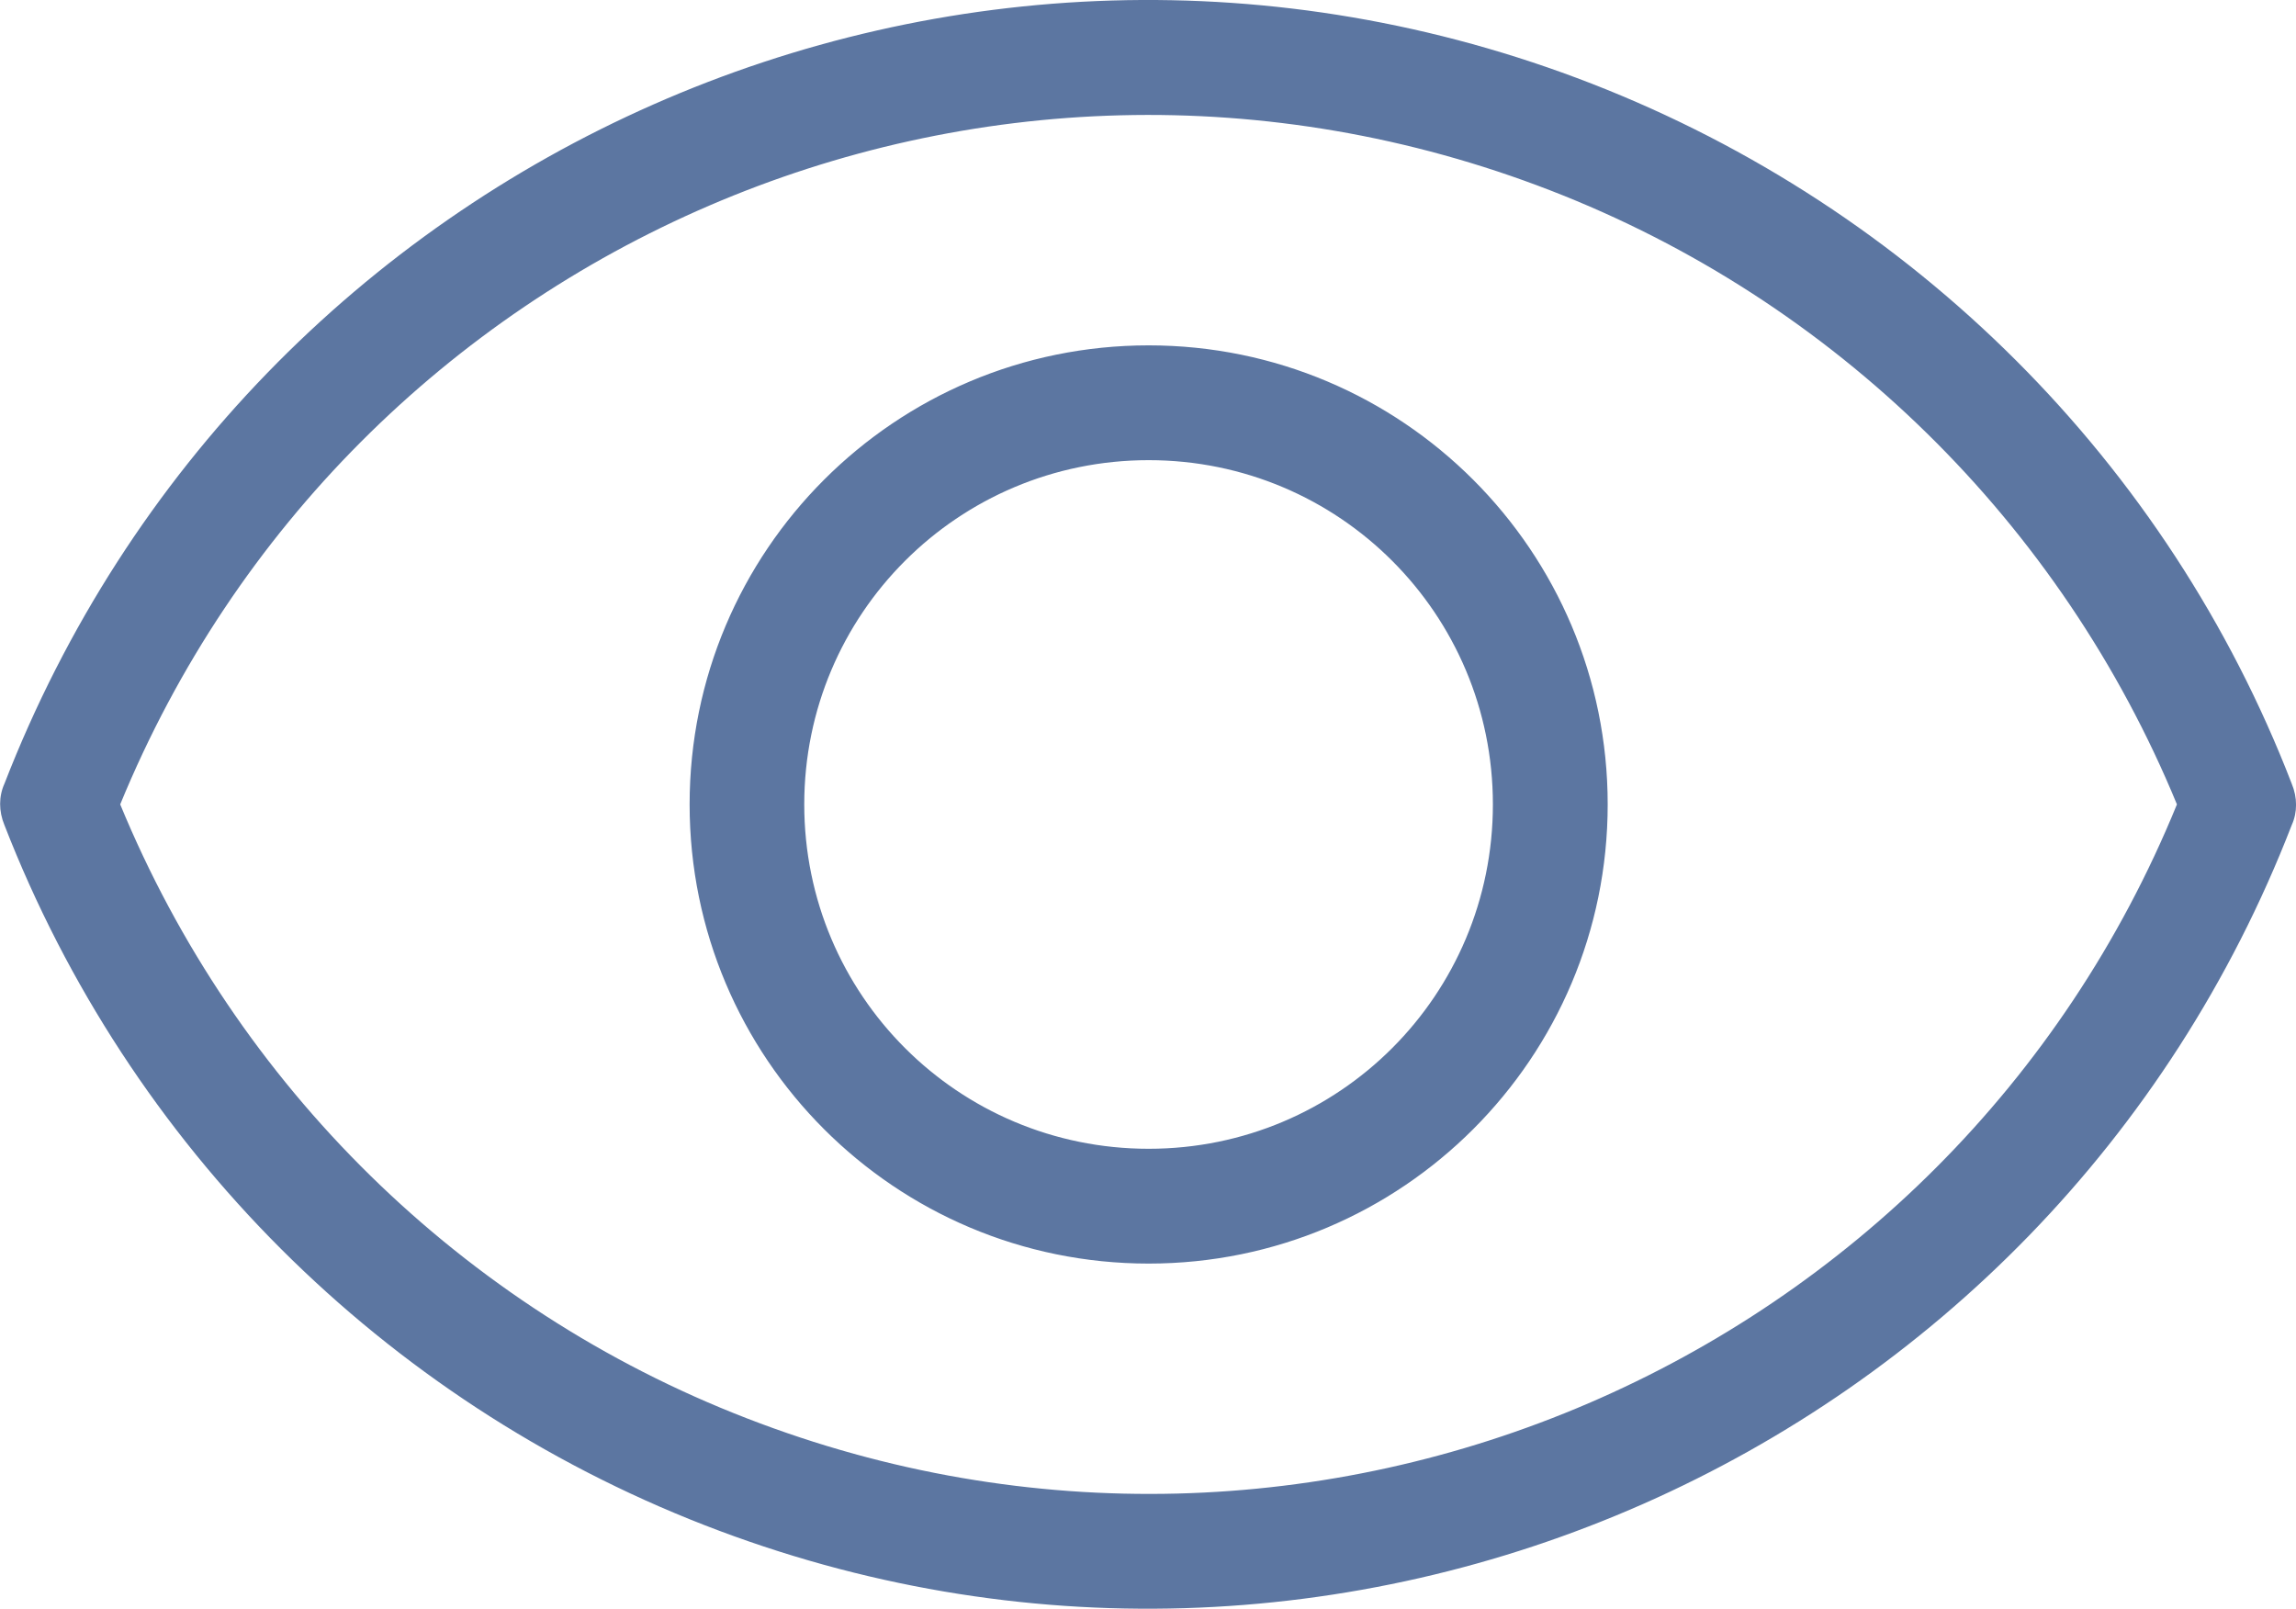
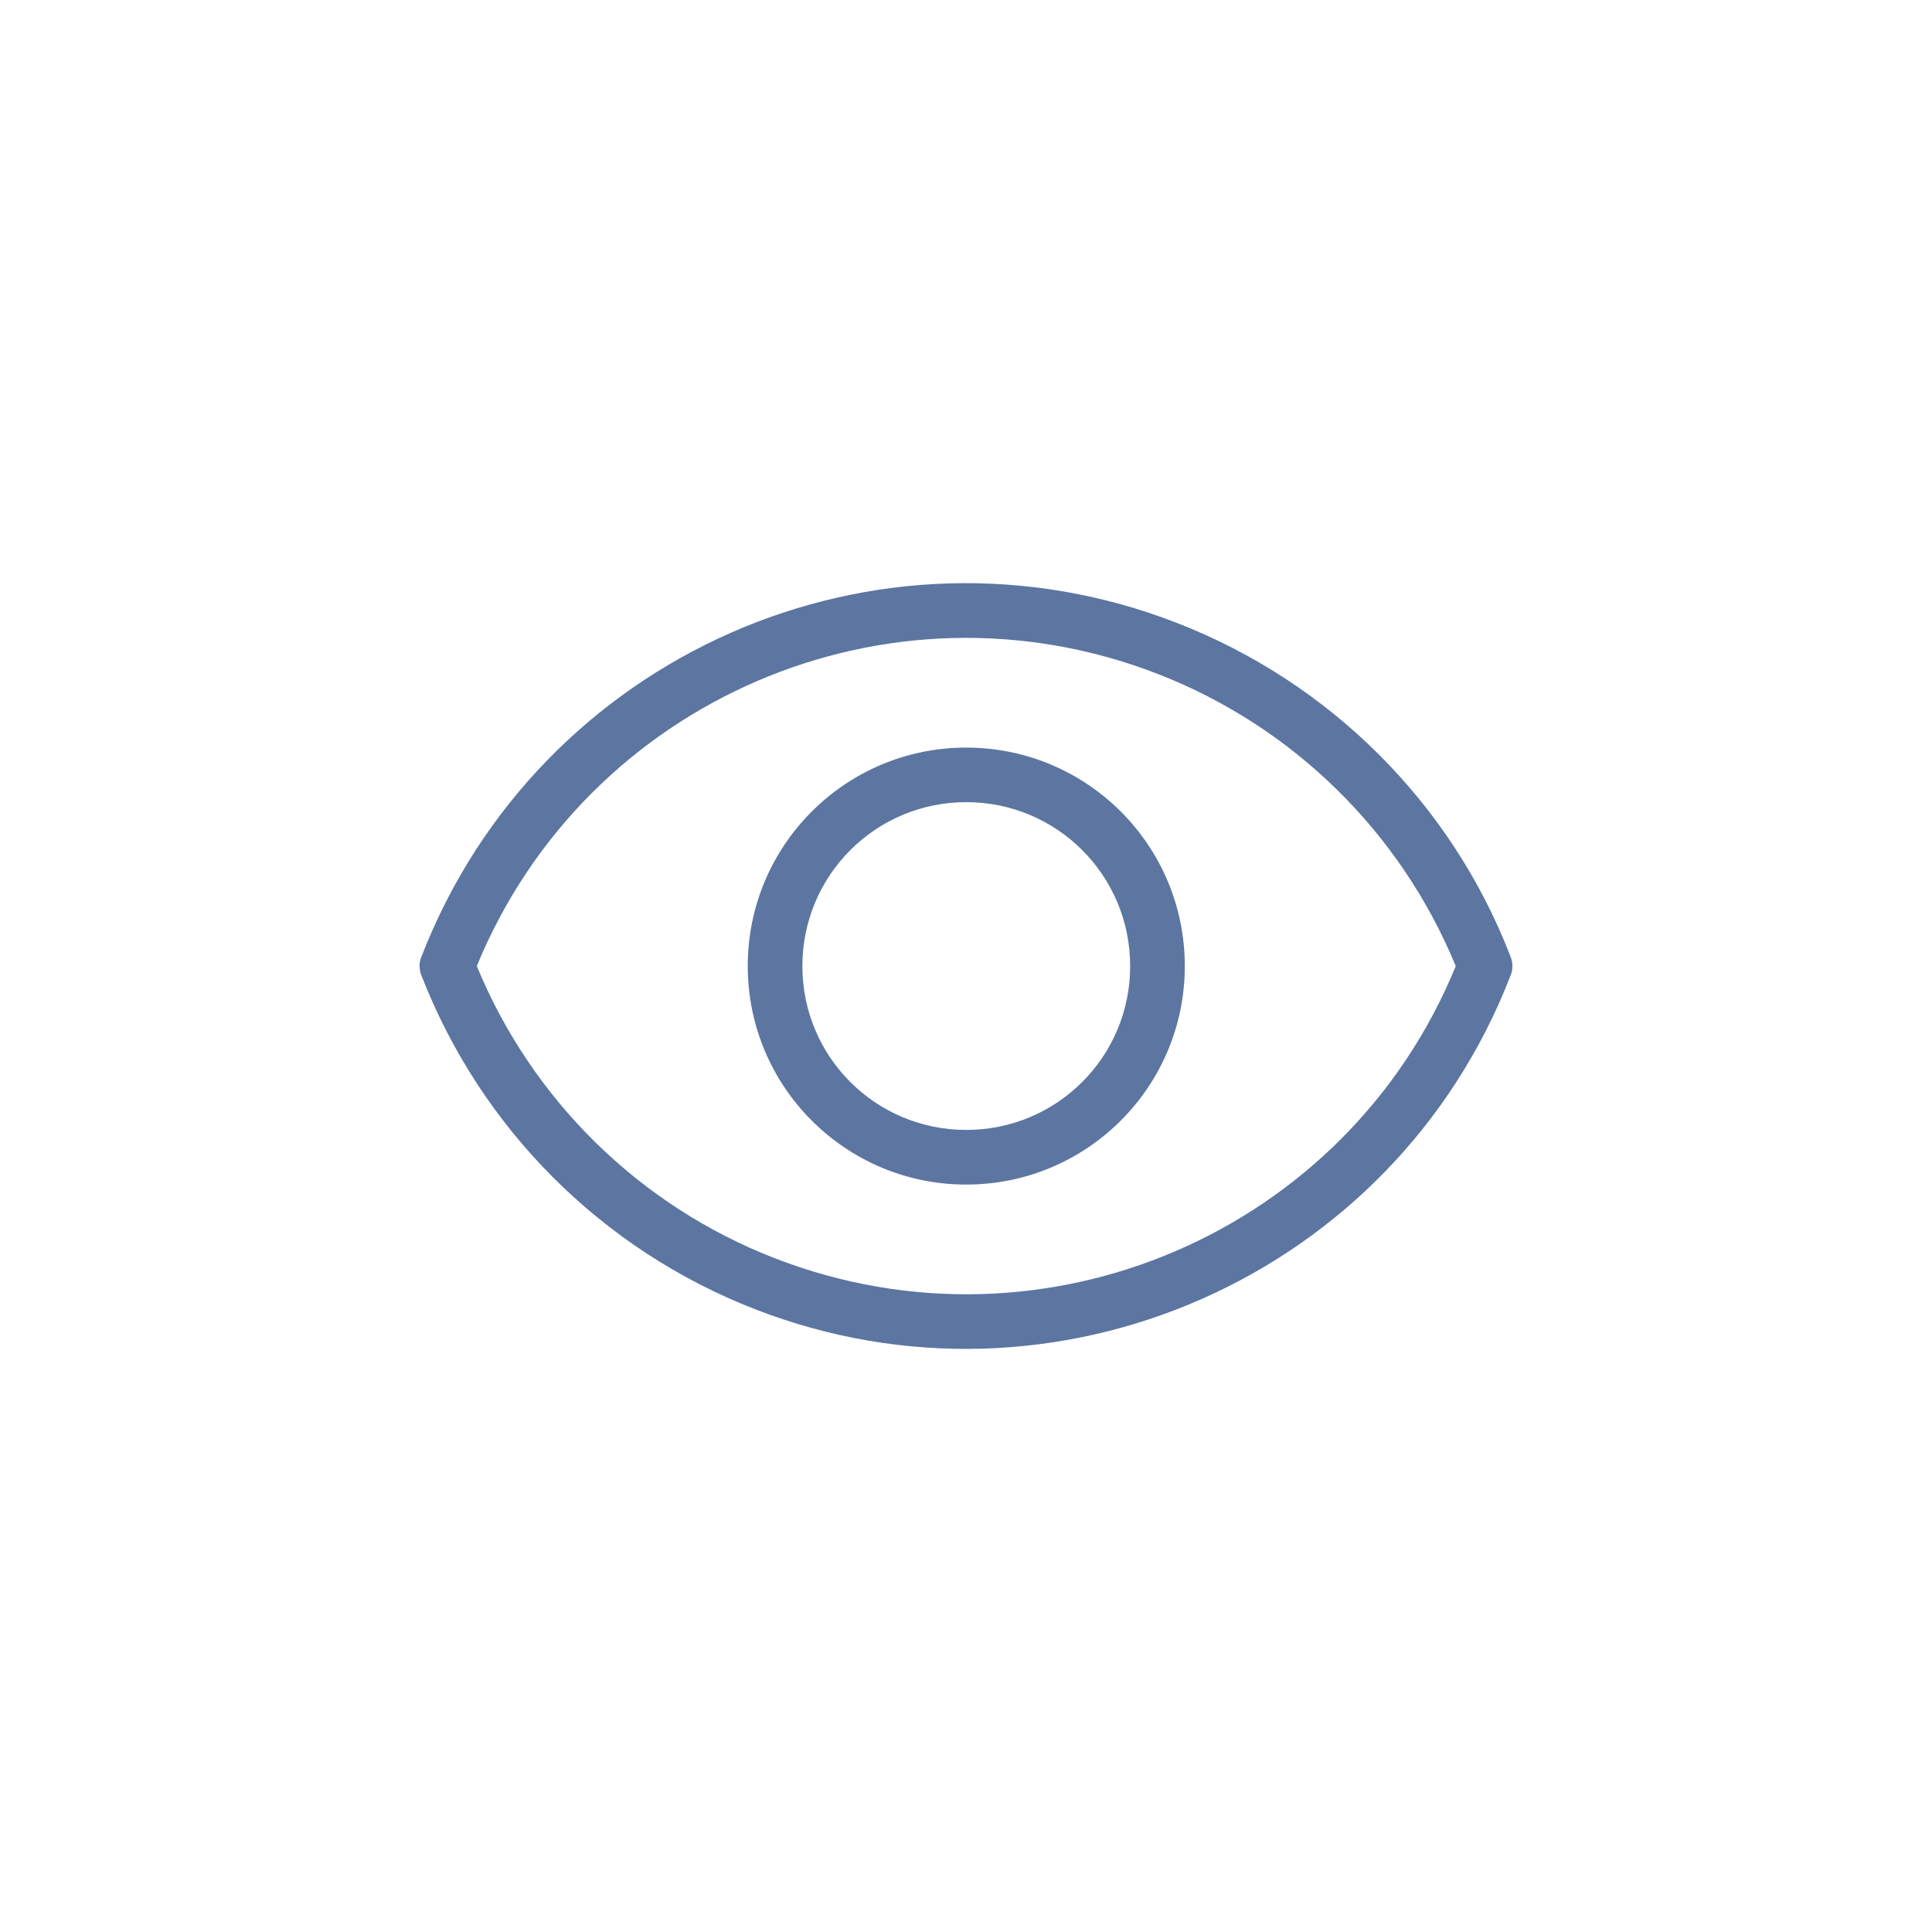
- <svg xmlns="http://www.w3.org/2000/svg" version="1.1" viewBox="-792.209 -3353.753 14 9.81" width="14" height="9.81">
+ <svg xmlns="http://www.w3.org/2000/svg" version="1.1" viewBox="-746.649 -2973.769 24.75 24.75" width="24.75" height="24.75">
  <defs />
-   <g id="SOURCES" stroke-dasharray="none" stroke="none" stroke-opacity="1" fill="none" fill-opacity="1">
-     <g id="SOURCES_Calque_2">
-       <g id="Group_9819">
-         <g id="Graphic_9820">
-           <path d="M -792.182 -3348.974 C -790.685 -3352.83 -786.353 -3354.74 -782.504 -3353.243 C -780.544 -3352.48 -778.991 -3350.933 -778.235 -3348.974 C -778.2 -3348.89 -778.2 -3348.799 -778.235 -3348.722 C -779.726 -3344.873 -784.064 -3342.955 -787.913 -3344.453 C -789.873 -3345.216 -791.42 -3346.762 -792.182 -3348.722 C -792.217 -3348.806 -792.217 -3348.897 -792.182 -3348.974 Z M -787.654 -3345.104 C -784.204 -3343.767 -780.327 -3345.439 -778.935 -3348.848 C -779.641 -3350.562 -781.02 -3351.92 -782.756 -3352.592 C -786.206 -3353.928 -790.076 -3352.256 -791.476 -3348.848 C -790.769 -3347.133 -789.39 -3345.775 -787.654 -3345.104 Z M -785.205 -3346.048 C -786.752 -3346.048 -788.004 -3347.301 -788.004 -3348.848 C -788.004 -3350.394 -786.752 -3351.647 -785.205 -3351.647 C -783.659 -3351.647 -782.406 -3350.394 -782.406 -3348.848 C -782.406 -3347.301 -783.659 -3346.048 -785.205 -3346.048 Z M -785.205 -3346.748 C -784.043 -3346.748 -783.106 -3347.686 -783.106 -3348.848 C -783.106 -3350.009 -784.043 -3350.947 -785.205 -3350.947 C -786.367 -3350.947 -787.305 -3350.009 -787.305 -3348.848 C -787.305 -3347.686 -786.367 -3346.748 -785.205 -3346.748 Z" fill="#5c76a1" />
+   <g id="SOURCES" fill="none" stroke="none" stroke-dasharray="none" fill-opacity="1" stroke-opacity="1">
+     <g id="SOURCES_Light">
+       <g id="Group_12731">
+         <g id="Group_9819">
+           <g id="Graphic_9820">
+             <path d="M -741.248 -2961.519 C -739.75 -2965.375 -735.418 -2967.286 -731.569 -2965.788 C -729.61 -2965.025 -728.056 -2963.479 -727.3 -2961.519 C -727.265 -2961.435 -727.265 -2961.344 -727.3 -2961.267 C -728.791 -2957.418 -733.13 -2955.501 -736.979 -2956.998 C -738.938 -2957.761 -740.485 -2959.308 -741.248 -2961.267 C -741.283 -2961.351 -741.283 -2961.442 -741.248 -2961.519 Z M -736.72 -2957.649 C -733.27 -2956.312 -729.393 -2957.985 -728 -2961.393 C -728.707 -2963.108 -730.086 -2964.465 -731.821 -2965.137 C -735.271 -2966.474 -739.141 -2964.801 -740.541 -2961.393 C -739.834 -2959.678 -738.456 -2958.321 -736.72 -2957.649 Z M -734.271 -2958.594 C -735.817 -2958.594 -737.07 -2959.847 -737.07 -2961.393 C -737.07 -2962.94 -735.817 -2964.192 -734.271 -2964.192 C -732.724 -2964.192 -731.471 -2962.94 -731.471 -2961.393 C -731.471 -2959.847 -732.724 -2958.594 -734.271 -2958.594 Z M -734.271 -2959.294 C -733.109 -2959.294 -732.171 -2960.231 -732.171 -2961.393 C -732.171 -2962.555 -733.109 -2963.493 -734.271 -2963.493 C -735.432 -2963.493 -736.37 -2962.555 -736.37 -2961.393 C -736.37 -2960.231 -735.432 -2959.294 -734.271 -2959.294 Z" fill="#5c76a1" />
+           </g>
        </g>
+         <g id="Graphic_12709" />
      </g>
    </g>
  </g>
</svg>
